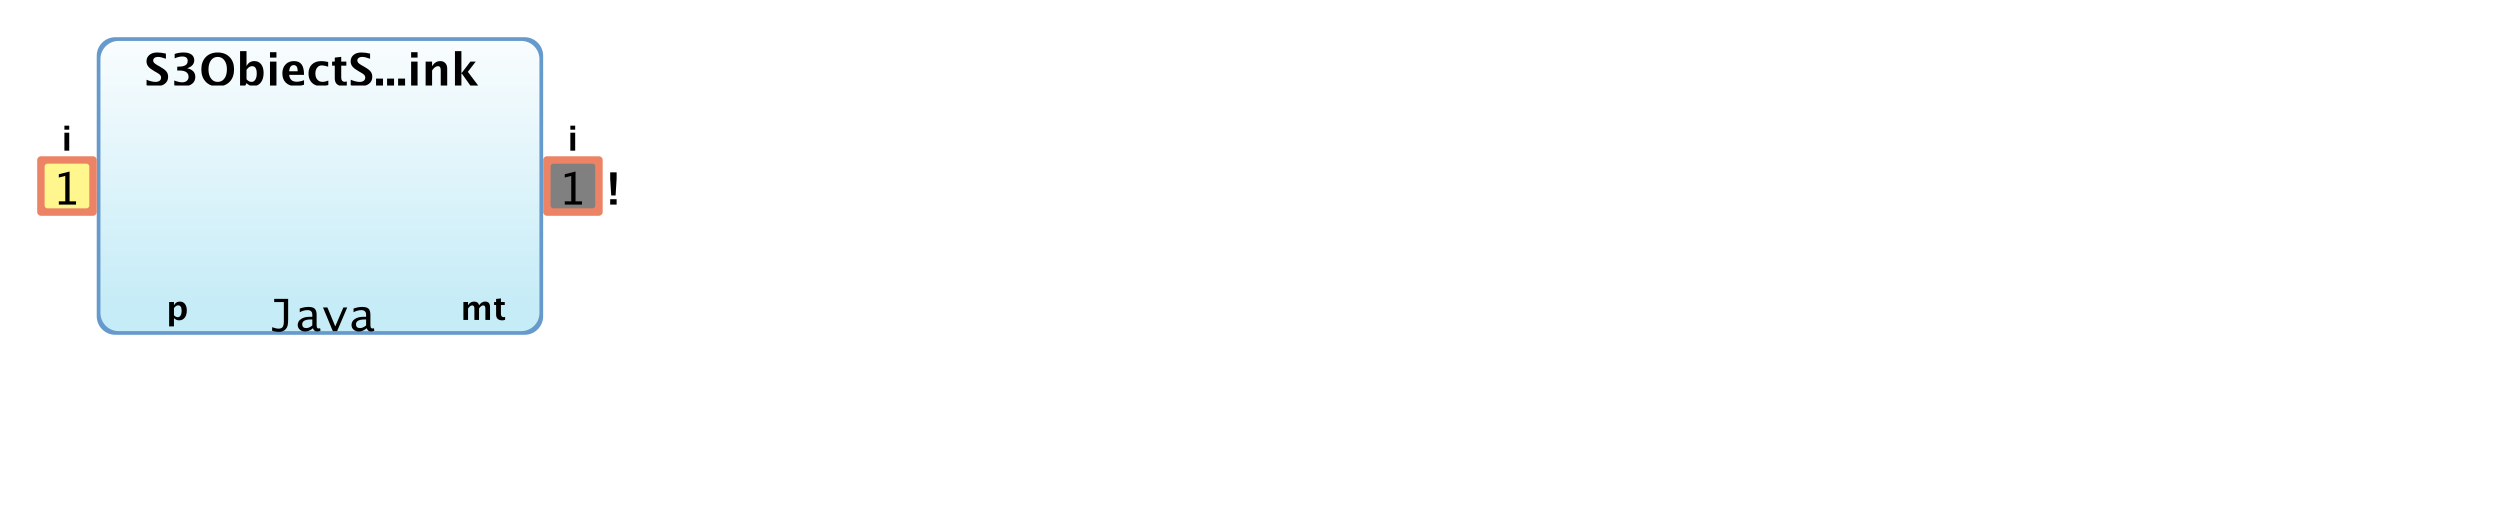
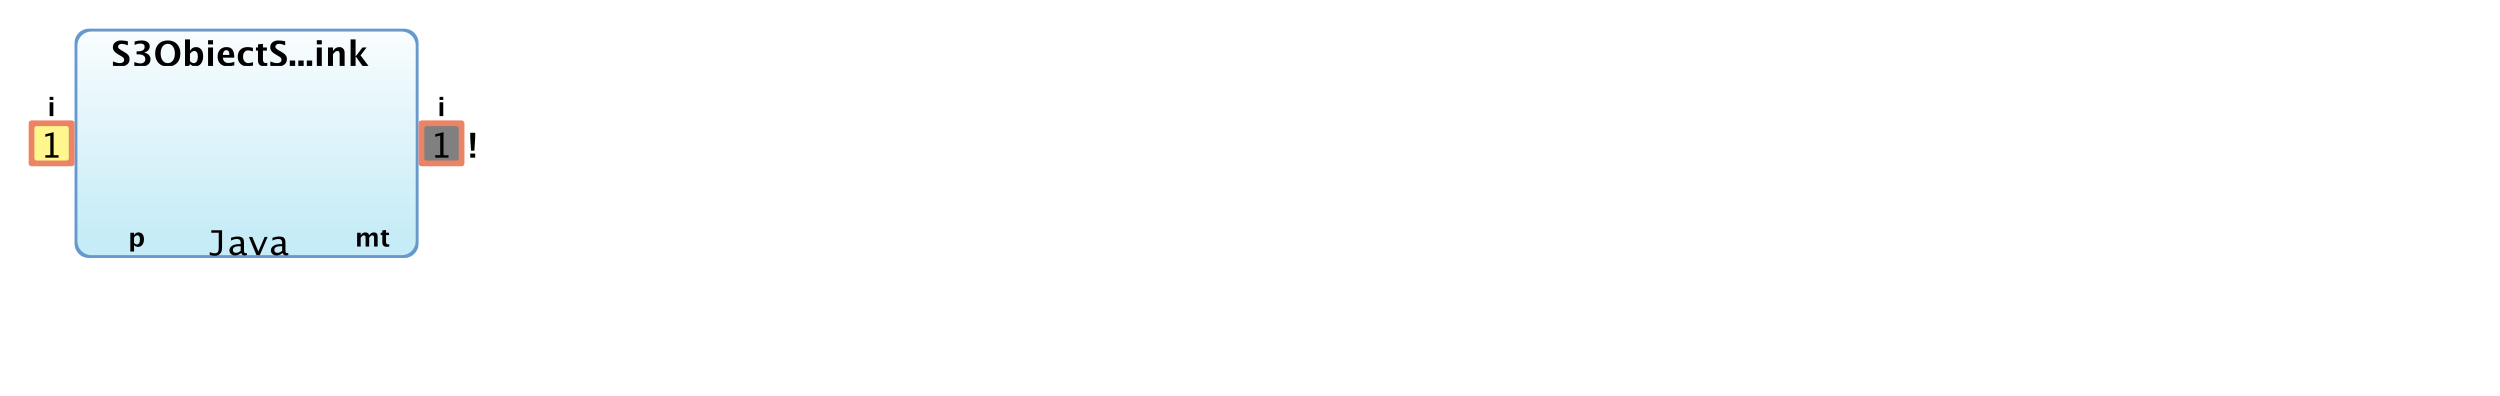
<svg xmlns="http://www.w3.org/2000/svg" style="fill-opacity:1; color-rendering:auto; color-interpolation:auto; text-rendering:auto; stroke:black; stroke-linecap:square; stroke-miterlimit:10; shape-rendering:auto; stroke-opacity:1; fill:black; stroke-dasharray:none; font-weight:normal; stroke-width:1; font-family:'Dialog'; font-style:normal; stroke-linejoin:miter; font-size:12; stroke-dashoffset:0; image-rendering:auto;">
  <defs id="genericDefs" />
  <g>
    <defs id="defs1">
      <linearGradient x1="26" gradientUnits="userSpaceOnUse" x2="26" y1="10" y2="82" id="linearGradient1" spreadMethod="pad">
        <stop style="stop-opacity:1; stop-color:rgb(250,253,254);" offset="0%" />
        <stop style="stop-opacity:1; stop-color:rgb(198,236,247);" offset="100%" />
      </linearGradient>
      <clipPath clipPathUnits="userSpaceOnUse" id="clipPath1">
        <path d="M38.8 11 L133.2 11 L133.2 23 L38.8 23 L38.8 11 Z" />
      </clipPath>
    </defs>
    <g style="fill:rgb(0,0,0); fill-opacity:0; stroke-opacity:0; stroke:rgb(0,0,0);">
-       <rect x="0" width="672" height="100" y="0" style="stroke:none;" />
+       <rect x="0" width="872" height="100" y="0" style="stroke:none;" />
    </g>
    <g style="fill:rgb(102,153,204); stroke:rgb(102,153,204);">
      <rect x="26" y="10" width="120" style="stroke:none;" rx="5" ry="5" height="80" />
      <rect x="27" y="11" width="118" style="fill:url(#linearGradient1); stroke:none;" rx="4.875" ry="4.875" height="78" />
    </g>
    <g style="font-family:sans-serif; font-weight:bold;">
      <path d="M39.394 22.922 L39.394 21.438 Q40.8 22.016 41.8 22.016 Q42.487 22.016 42.894 21.711 Q43.3 21.406 43.3 20.859 Q43.3 20.438 43.042 20.148 Q42.784 19.859 42.081 19.469 L41.503 19.141 Q40.347 18.484 39.862 17.883 Q39.378 17.281 39.378 16.484 Q39.378 15.406 40.167 14.758 Q40.956 14.109 42.253 14.109 Q43.284 14.109 44.597 14.406 L44.597 15.797 Q43.253 15.297 42.487 15.297 Q41.894 15.297 41.534 15.562 Q41.175 15.828 41.175 16.266 Q41.175 16.625 41.425 16.891 Q41.675 17.156 42.362 17.562 L42.987 17.906 Q44.237 18.609 44.714 19.195 Q45.191 19.781 45.191 20.641 Q45.191 21.844 44.292 22.531 Q43.394 23.219 41.831 23.219 Q40.784 23.219 39.394 22.922 ZM46.843 22.938 L46.843 21.641 Q48.124 22.125 48.968 22.125 Q49.749 22.125 50.218 21.727 Q50.687 21.328 50.687 20.672 Q50.687 18.953 48.171 18.953 L47.64 18.953 L47.64 17.922 L48.093 17.906 Q50.452 17.906 50.452 16.375 Q50.452 15.188 48.999 15.188 Q48.046 15.188 46.952 15.688 L46.952 14.5 Q48.093 14.109 49.359 14.109 Q50.702 14.109 51.46 14.656 Q52.218 15.203 52.218 16.172 Q52.218 17.719 50.312 18.344 Q52.499 18.844 52.499 20.688 Q52.499 21.859 51.624 22.539 Q50.749 23.219 49.234 23.219 Q47.952 23.219 46.843 22.938 ZM58.462 23.219 Q56.478 23.219 55.298 21.977 Q54.118 20.734 54.118 18.656 Q54.118 16.578 55.306 15.344 Q56.493 14.109 58.525 14.109 Q60.525 14.109 61.72 15.344 Q62.915 16.578 62.915 18.641 Q62.915 20.766 61.72 21.992 Q60.525 23.219 58.462 23.219 ZM58.478 22.016 Q59.65 22.016 60.322 21.109 Q60.993 20.203 60.993 18.641 Q60.993 17.125 60.314 16.211 Q59.634 15.297 58.525 15.297 Q57.384 15.297 56.712 16.211 Q56.04 17.125 56.04 18.656 Q56.04 20.172 56.712 21.094 Q57.384 22.016 58.478 22.016 ZM64.528 23 L64.528 13.75 L66.263 13.75 L66.263 17.781 Q66.935 16.422 68.372 16.422 Q69.528 16.422 70.193 17.273 Q70.857 18.125 70.857 19.609 Q70.857 21.219 70.107 22.18 Q69.357 23.141 68.107 23.141 Q67.028 23.141 66.263 22.344 L65.95 23 L64.528 23 ZM66.263 21.312 Q66.903 22.016 67.622 22.016 Q68.263 22.016 68.638 21.398 Q69.013 20.781 69.013 19.75 Q69.013 17.781 67.747 17.781 Q66.982 17.781 66.263 18.766 L66.263 21.312 ZM70.355 25.188 L70.355 24.031 Q71.105 24.375 71.652 24.375 Q72.152 24.375 72.362 24.062 Q72.573 23.75 72.573 23 L72.573 16.562 L74.308 16.562 L74.308 22.875 Q74.308 24.234 73.714 24.852 Q73.12 25.469 71.792 25.469 Q71.214 25.469 70.355 25.188 ZM72.573 15.484 L72.573 14.031 L74.308 14.031 L74.308 15.484 L72.573 15.484 ZM81.726 22.781 Q80.491 23.141 79.382 23.141 Q77.773 23.141 76.835 22.227 Q75.898 21.312 75.898 19.734 Q75.898 18.234 76.749 17.328 Q77.601 16.422 79.007 16.422 Q80.413 16.422 81.07 17.312 Q81.726 18.203 81.726 20.125 L77.726 20.125 Q77.913 21.969 79.757 21.969 Q80.632 21.969 81.726 21.562 L81.726 22.781 ZM77.71 19.156 L80.023 19.156 Q80.023 17.5 78.96 17.5 Q77.882 17.5 77.71 19.156 ZM88.257 22.859 Q87.179 23.141 86.257 23.141 Q84.726 23.141 83.827 22.234 Q82.929 21.328 82.929 19.781 Q82.929 18.203 83.851 17.312 Q84.773 16.422 86.398 16.422 Q87.179 16.422 88.21 16.672 L88.21 17.922 Q87.148 17.578 86.507 17.578 Q85.726 17.578 85.249 18.18 Q84.773 18.781 84.773 19.766 Q84.773 20.781 85.288 21.391 Q85.804 22 86.648 22 Q87.429 22 88.257 21.656 L88.257 22.859 ZM93.222 22.969 Q92.597 23.141 92.237 23.141 Q89.987 23.141 89.987 21.031 L89.987 17.656 L89.269 17.656 L89.269 16.562 L89.987 16.562 L89.987 15.484 L91.722 15.281 L91.722 16.562 L93.097 16.562 L93.097 17.656 L91.722 17.656 L91.722 20.812 Q91.722 21.984 92.691 21.984 Q92.909 21.984 93.222 21.906 L93.222 22.969 ZM94.273 22.922 L94.273 21.438 Q95.679 22.016 96.679 22.016 Q97.366 22.016 97.773 21.711 Q98.179 21.406 98.179 20.859 Q98.179 20.438 97.921 20.148 Q97.663 19.859 96.96 19.469 L96.382 19.141 Q95.226 18.484 94.741 17.883 Q94.257 17.281 94.257 16.484 Q94.257 15.406 95.046 14.758 Q95.835 14.109 97.132 14.109 Q98.163 14.109 99.476 14.406 L99.476 15.797 Q98.132 15.297 97.366 15.297 Q96.773 15.297 96.413 15.562 Q96.054 15.828 96.054 16.266 Q96.054 16.625 96.304 16.891 Q96.554 17.156 97.241 17.562 L97.866 17.906 Q99.116 18.609 99.593 19.195 Q100.07 19.781 100.07 20.641 Q100.07 21.844 99.171 22.531 Q98.273 23.219 96.71 23.219 Q95.663 23.219 94.273 22.922 ZM101.081 23 L101.081 21.125 L102.956 21.125 L102.956 23 L101.081 23 ZM104.046 23 L104.046 21.125 L105.921 21.125 L105.921 23 L104.046 23 ZM107.011 23 L107.011 21.125 L108.886 21.125 L108.886 23 L107.011 23 ZM110.507 23 L110.507 16.562 L112.241 16.562 L112.241 23 L110.507 23 ZM110.507 15.484 L110.507 14.031 L112.241 14.031 L112.241 15.484 L110.507 15.484 ZM114.409 23 L114.409 16.562 L116.144 16.562 L116.144 17.781 Q117.003 16.422 118.347 16.422 Q119.206 16.422 119.706 16.969 Q120.206 17.516 120.206 18.453 L120.206 23 L118.472 23 L118.472 18.875 Q118.472 17.781 117.737 17.781 Q116.909 17.781 116.144 18.953 L116.144 23 L114.409 23 ZM122.29 23 L122.29 13.75 L124.025 13.75 L124.025 19.562 L124.15 19.562 L126.431 16.562 L127.868 16.562 L125.759 19.312 L128.54 23 L126.431 23 L124.15 19.781 L124.025 19.781 L124.025 23 L122.29 23 Z" style="stroke:none; clip-path:url(#clipPath1);" />
    </g>
    <rect width="94.4" x="38.8" height="12.0" id="sdt0" y="11.0" style="stroke-opacity:0; fill-opacity:0;" />
    <g style="font-family:'Monospaced';">
      <path style="stroke:none;" d="M73.156 88.938 L73.156 87.953 L73.547 88.078 Q74.344 88.344 74.828 88.344 Q75.641 88.344 75.969 87.914 Q76.297 87.484 76.297 86.406 L76.297 81.188 L73.703 81.188 L73.703 80.328 L77.453 80.328 L77.453 85.797 Q77.453 86.938 77.32 87.492 Q77.188 88.047 76.812 88.469 Q76.141 89.219 74.906 89.219 Q74.234 89.219 73.156 88.938 ZM84.121 88.234 Q83.074 89.109 82.027 89.109 Q81.152 89.109 80.59 88.609 Q80.027 88.109 80.027 87.359 Q80.027 86.359 80.91 85.758 Q81.793 85.156 83.231 85.156 L83.949 85.156 L83.949 84.609 Q83.949 83.984 83.621 83.672 Q83.293 83.359 82.652 83.359 Q81.652 83.359 80.574 83.922 L80.574 82.938 Q81.809 82.5 82.902 82.5 Q84.106 82.5 84.606 82.984 Q85.106 83.469 85.106 84.641 L85.106 87.297 Q85.106 87.875 85.231 88.086 Q85.356 88.297 85.684 88.297 Q85.793 88.297 86.059 88.234 L86.152 88.922 Q85.574 89.109 85.277 89.109 Q84.84 89.109 84.559 88.891 Q84.277 88.672 84.121 88.234 ZM83.949 87.484 L83.949 85.875 L83.59 85.875 Q82.402 85.875 81.816 86.195 Q81.231 86.516 81.231 87.156 Q81.231 87.672 81.504 87.93 Q81.777 88.188 82.34 88.188 Q83.09 88.188 83.949 87.484 ZM89.461 89 L86.82 82.641 L88.008 82.641 L90.117 87.734 L92.305 82.641 L93.336 82.641 L90.617 89 L89.461 89 ZM98.582 88.234 Q97.535 89.109 96.488 89.109 Q95.613 89.109 95.051 88.609 Q94.488 88.109 94.488 87.359 Q94.488 86.359 95.371 85.758 Q96.254 85.156 97.691 85.156 L98.41 85.156 L98.41 84.609 Q98.41 83.984 98.082 83.672 Q97.754 83.359 97.113 83.359 Q96.113 83.359 95.035 83.922 L95.035 82.938 Q96.269 82.5 97.363 82.5 Q98.566 82.5 99.066 82.984 Q99.566 83.469 99.566 84.641 L99.566 87.297 Q99.566 87.875 99.691 88.086 Q99.816 88.297 100.144 88.297 Q100.254 88.297 100.519 88.234 L100.613 88.922 Q100.035 89.109 99.738 89.109 Q99.301 89.109 99.019 88.891 Q98.738 88.672 98.582 88.234 ZM98.41 87.484 L98.41 85.875 L98.051 85.875 Q96.863 85.875 96.277 86.195 Q95.691 86.516 95.691 87.156 Q95.691 87.672 95.965 87.93 Q96.238 88.188 96.801 88.188 Q97.551 88.188 98.41 87.484 Z" />
      <path style="stroke:none;" d="M124.562 86 L124.562 81.172 L125.812 81.172 L125.812 82.078 Q126.375 81.062 127.438 81.062 Q127.984 81.062 128.336 81.328 Q128.688 81.594 128.766 82.078 Q129.438 81.062 130.406 81.062 Q131.719 81.062 131.719 82.531 L131.719 86 L130.469 86 L130.469 82.953 Q130.469 82.094 129.906 82.094 Q129.312 82.094 128.766 82.938 L128.766 86 L127.516 86 L127.516 82.953 Q127.516 82.094 126.938 82.094 Q126.359 82.094 125.812 82.938 L125.812 86 L124.562 86 ZM135.774 85.969 Q135.306 86.109 135.04 86.109 Q133.352 86.109 133.352 84.531 L133.352 81.984 L132.806 81.984 L132.806 81.172 L133.352 81.172 L133.352 80.359 L134.649 80.219 L134.649 81.172 L135.681 81.172 L135.681 81.984 L134.649 81.984 L134.649 84.359 Q134.649 85.25 135.384 85.25 Q135.54 85.25 135.774 85.188 L135.774 85.969 Z" />
    </g>
    <rect width="17.7" x="121.4" height="9.0" id="sdt1" y="77.0" style="stroke-opacity:0; fill-opacity:0;" />
    <g style="font-family:sans-serif; font-size:9; font-weight:bold;">
      <path style="stroke:none;" d="M45.462 87.734 L45.462 81.172 L46.759 81.172 L46.759 82.078 Q47.259 81.062 48.337 81.062 Q49.212 81.062 49.712 81.703 Q50.212 82.344 50.212 83.453 Q50.212 84.672 49.65 85.391 Q49.087 86.109 48.134 86.109 Q47.384 86.109 46.759 85.516 L46.759 87.734 L45.462 87.734 ZM46.759 84.734 Q47.244 85.266 47.775 85.266 Q48.259 85.266 48.541 84.805 Q48.822 84.344 48.822 83.562 Q48.822 82.078 47.869 82.078 Q47.291 82.078 46.759 82.828 L46.759 84.734 Z" />
    </g>
    <rect width="17.7" x="38.8" height="12.0" id="sdt2" y="77.0" style="stroke-opacity:0; fill-opacity:0;" />
    <g style="fill:rgb(236,131,101); font-size:9; font-weight:bold; font-family:sans-serif; stroke:rgb(236,131,101);">
      <rect x="10" y="42" width="16" style="stroke:none;" rx="1" ry="1" height="16" />
      <rect x="12" y="44" width="12" style="fill:rgb(255,247,142); stroke:none;" rx="0.75" ry="0.75" height="12" />
    </g>
    <g style="font-family:sans-serif;">
      <path style="stroke:none;" d="M15.812 55 L15.812 54.125 L17.547 54.125 L17.547 47.281 L15.812 47.719 L15.812 46.828 L18.703 46.109 L18.703 54.125 L20.438 54.125 L20.438 55 L15.812 55 Z" />
      <path style="stroke:none;" d="M17.312 40.5 L17.312 35.672 L18.609 35.672 L18.609 40.5 L17.312 40.5 ZM17.312 34.859 L17.312 33.781 L18.609 33.781 L18.609 34.859 L17.312 34.859 Z" />
    </g>
    <rect width="16.0" x="10.0" height="11.0" id="sdt3" y="31.0" style="stroke-opacity:0; fill-opacity:0;" />
    <g style="fill:rgb(236,131,101); font-size:9; font-weight:bold; font-family:sans-serif; stroke:rgb(236,131,101);">
      <rect x="146" y="42" width="16" style="stroke:none;" rx="1" ry="1" height="16" />
      <rect x="148" y="44" width="12" style="fill:gray; stroke:none;" rx="0.75" ry="0.75" height="12" />
    </g>
    <g style="font-family:sans-serif;">
      <path style="stroke:none;" d="M151.812 55 L151.812 54.125 L153.547 54.125 L153.547 47.281 L151.812 47.719 L151.812 46.828 L154.703 46.109 L154.703 54.125 L156.438 54.125 L156.438 55 L151.812 55 Z" />
      <path style="stroke:none;" d="M153.312 40.5 L153.312 35.672 L154.609 35.672 L154.609 40.5 L153.312 40.5 ZM153.312 34.859 L153.312 33.781 L154.609 33.781 L154.609 34.859 L153.312 34.859 Z" />
    </g>
    <rect width="16.0" x="146.0" height="11.0" id="sdt4" y="31.0" style="stroke-opacity:0; fill-opacity:0;" />
    <g style="font-family:sans-serif; font-weight:bold;">
      <path style="stroke:none;" d="M164.016 55 L164.016 53.547 L165.75 53.547 L165.75 55 L164.016 55 ZM164.297 52.547 L164.016 48.062 L164.016 46.328 L165.75 46.328 L165.75 48.062 L165.469 52.547 L164.297 52.547 Z" />
    </g>
    <rect width="6.0" x="162.0" height="16.0" id="sdt5" y="42.0" style="stroke-opacity:0; fill-opacity:0;" />
    <g visibility="hidden" style="stroke:none;font-style:italic;font-size:12px;font-family:'Helvetica','SansSerif';">
      <rect x="40.8" y="1.0" width="127.08" style="fill:rgb(230,230,255);stroke:rgb(0,0,80);" rx="2.0" ry="2.0" height="17.0" />
      <text x="41.8" y="14.0">S3ObjectStorageSink</text>
      <set attributeName="visibility" from="hidden" end="sdt0.mouseout" to="visible" begin="sdt0.mouseover" />
    </g>
    <g visibility="hidden" style="stroke:none;font-style:italic;font-size:12px;font-family:'Helvetica','SansSerif';">
      <rect x="130.25" y="88.0" width="379.36" style="fill:rgb(230,230,255);stroke:rgb(0,0,80);" rx="2.0" ry="2.0" height="17.0" />
      <text x="131.25" y="101.0">Operator never provides a single threaded execution context.</text>
      <set attributeName="visibility" from="hidden" end="sdt1.mouseout" to="visible" begin="sdt1.mouseover" />
    </g>
    <g visibility="hidden" style="stroke:none;font-style:italic;font-size:12px;font-family:'Helvetica','SansSerif';">
      <rect x="47.65" y="-32.0" width="401.62" style="fill:rgb(230,230,255);stroke:rgb(0,0,80);" rx="2.0" ry="2.0" height="137.0" />
      <text x="48.65" y="-19.0">Required: accessKeyID, bucket, secretAccessKey / </text>
      <text x="48.65" y="-4.0">Optional: bytesPerObject, closeOnPunct, dataAttribute, </text>
      <text x="48.65" y="11.0">encoding, endpoint, headerRow, nullPartitionDefaultValue, </text>
      <text x="48.65" y="26.0">objectName, objectNameAttribute, parquetBlockSize, </text>
      <text x="48.65" y="41.0">parquetCompression, parquetDictPageSize, parquetEnableDict, </text>
      <text x="48.65" y="56.0">parquetEnableSchemaValidation, parquetPageSize, </text>
      <text x="48.65" y="71.0">parquetWriterVersion, partitionValueAttributes, </text>
      <text x="48.65" y="86.0">protocol, skipPartitionAttributes, storageFormat, </text>
      <text x="48.65" y="101.0">timeFormat, timePerObject, tuplesPerObject, uploadWorkersNum</text>
      <set attributeName="visibility" from="hidden" end="sdt2.mouseout" to="visible" begin="sdt2.mouseover" />
    </g>
    <g visibility="hidden" style="stroke:none;font-style:italic;font-size:12px;font-family:'Helvetica','SansSerif';">
      <rect x="28.0" y="31.0" width="66.66" style="fill:rgb(230,230,255);stroke:rgb(0,0,80);" rx="2.0" ry="2.0" height="17.0" />
      <text x="29.0" y="44.0">immutable</text>
      <set attributeName="visibility" from="hidden" end="sdt3.mouseout" to="visible" begin="sdt3.mouseover" />
    </g>
    <g visibility="hidden" style="stroke:none;font-style:italic;font-size:12px;font-family:'Helvetica','SansSerif';">
      <rect x="164.0" y="31.0" width="66.66" style="fill:rgb(230,230,255);stroke:rgb(0,0,80);" rx="2.0" ry="2.0" height="17.0" />
      <text x="165.0" y="44.0">immutable</text>
      <set attributeName="visibility" from="hidden" end="sdt4.mouseout" to="visible" begin="sdt4.mouseover" />
    </g>
    <g visibility="hidden" style="stroke:none;font-style:italic;font-size:12px;font-family:'Helvetica','SansSerif';">
      <rect x="170.0" y="47.0" width="221.42" style="fill:rgb(230,230,255);stroke:rgb(0,0,80);" rx="2.0" ry="2.0" height="17.0" />
      <text x="171.0" y="60.0">This port is generating punctuations</text>
      <set attributeName="visibility" from="hidden" end="sdt5.mouseout" to="visible" begin="sdt5.mouseover" />
    </g>
  </g>
</svg>
